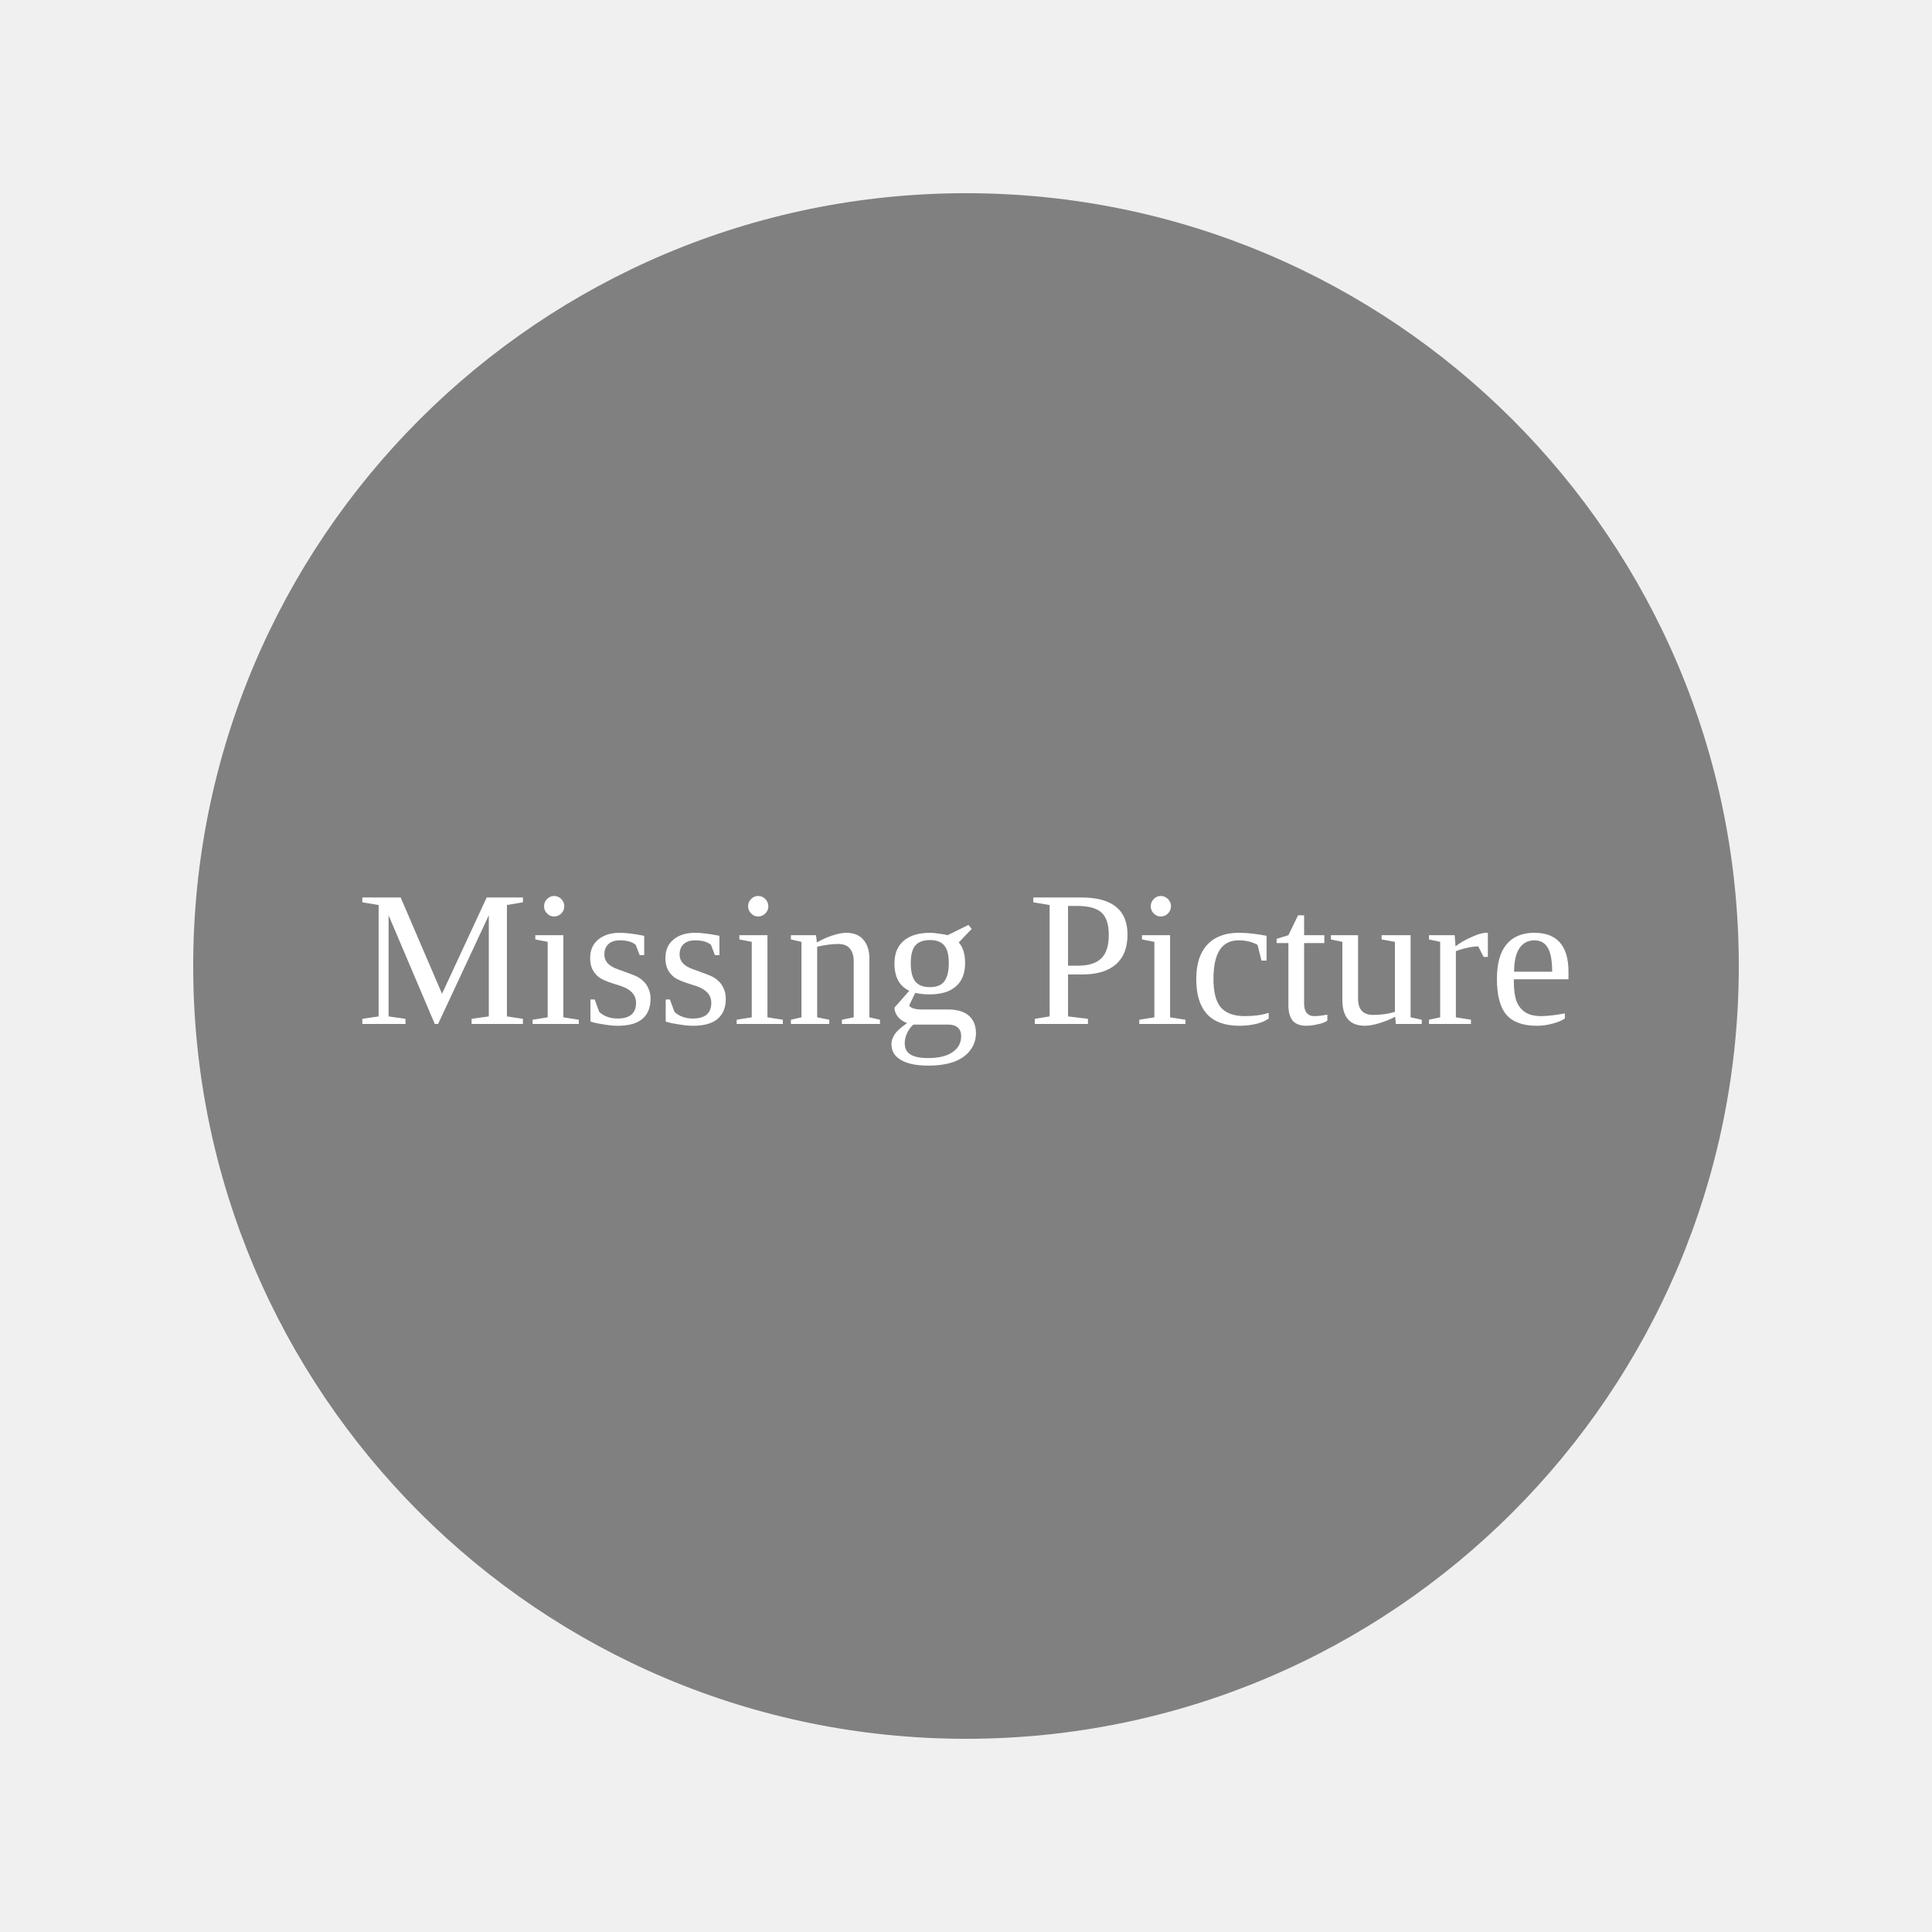
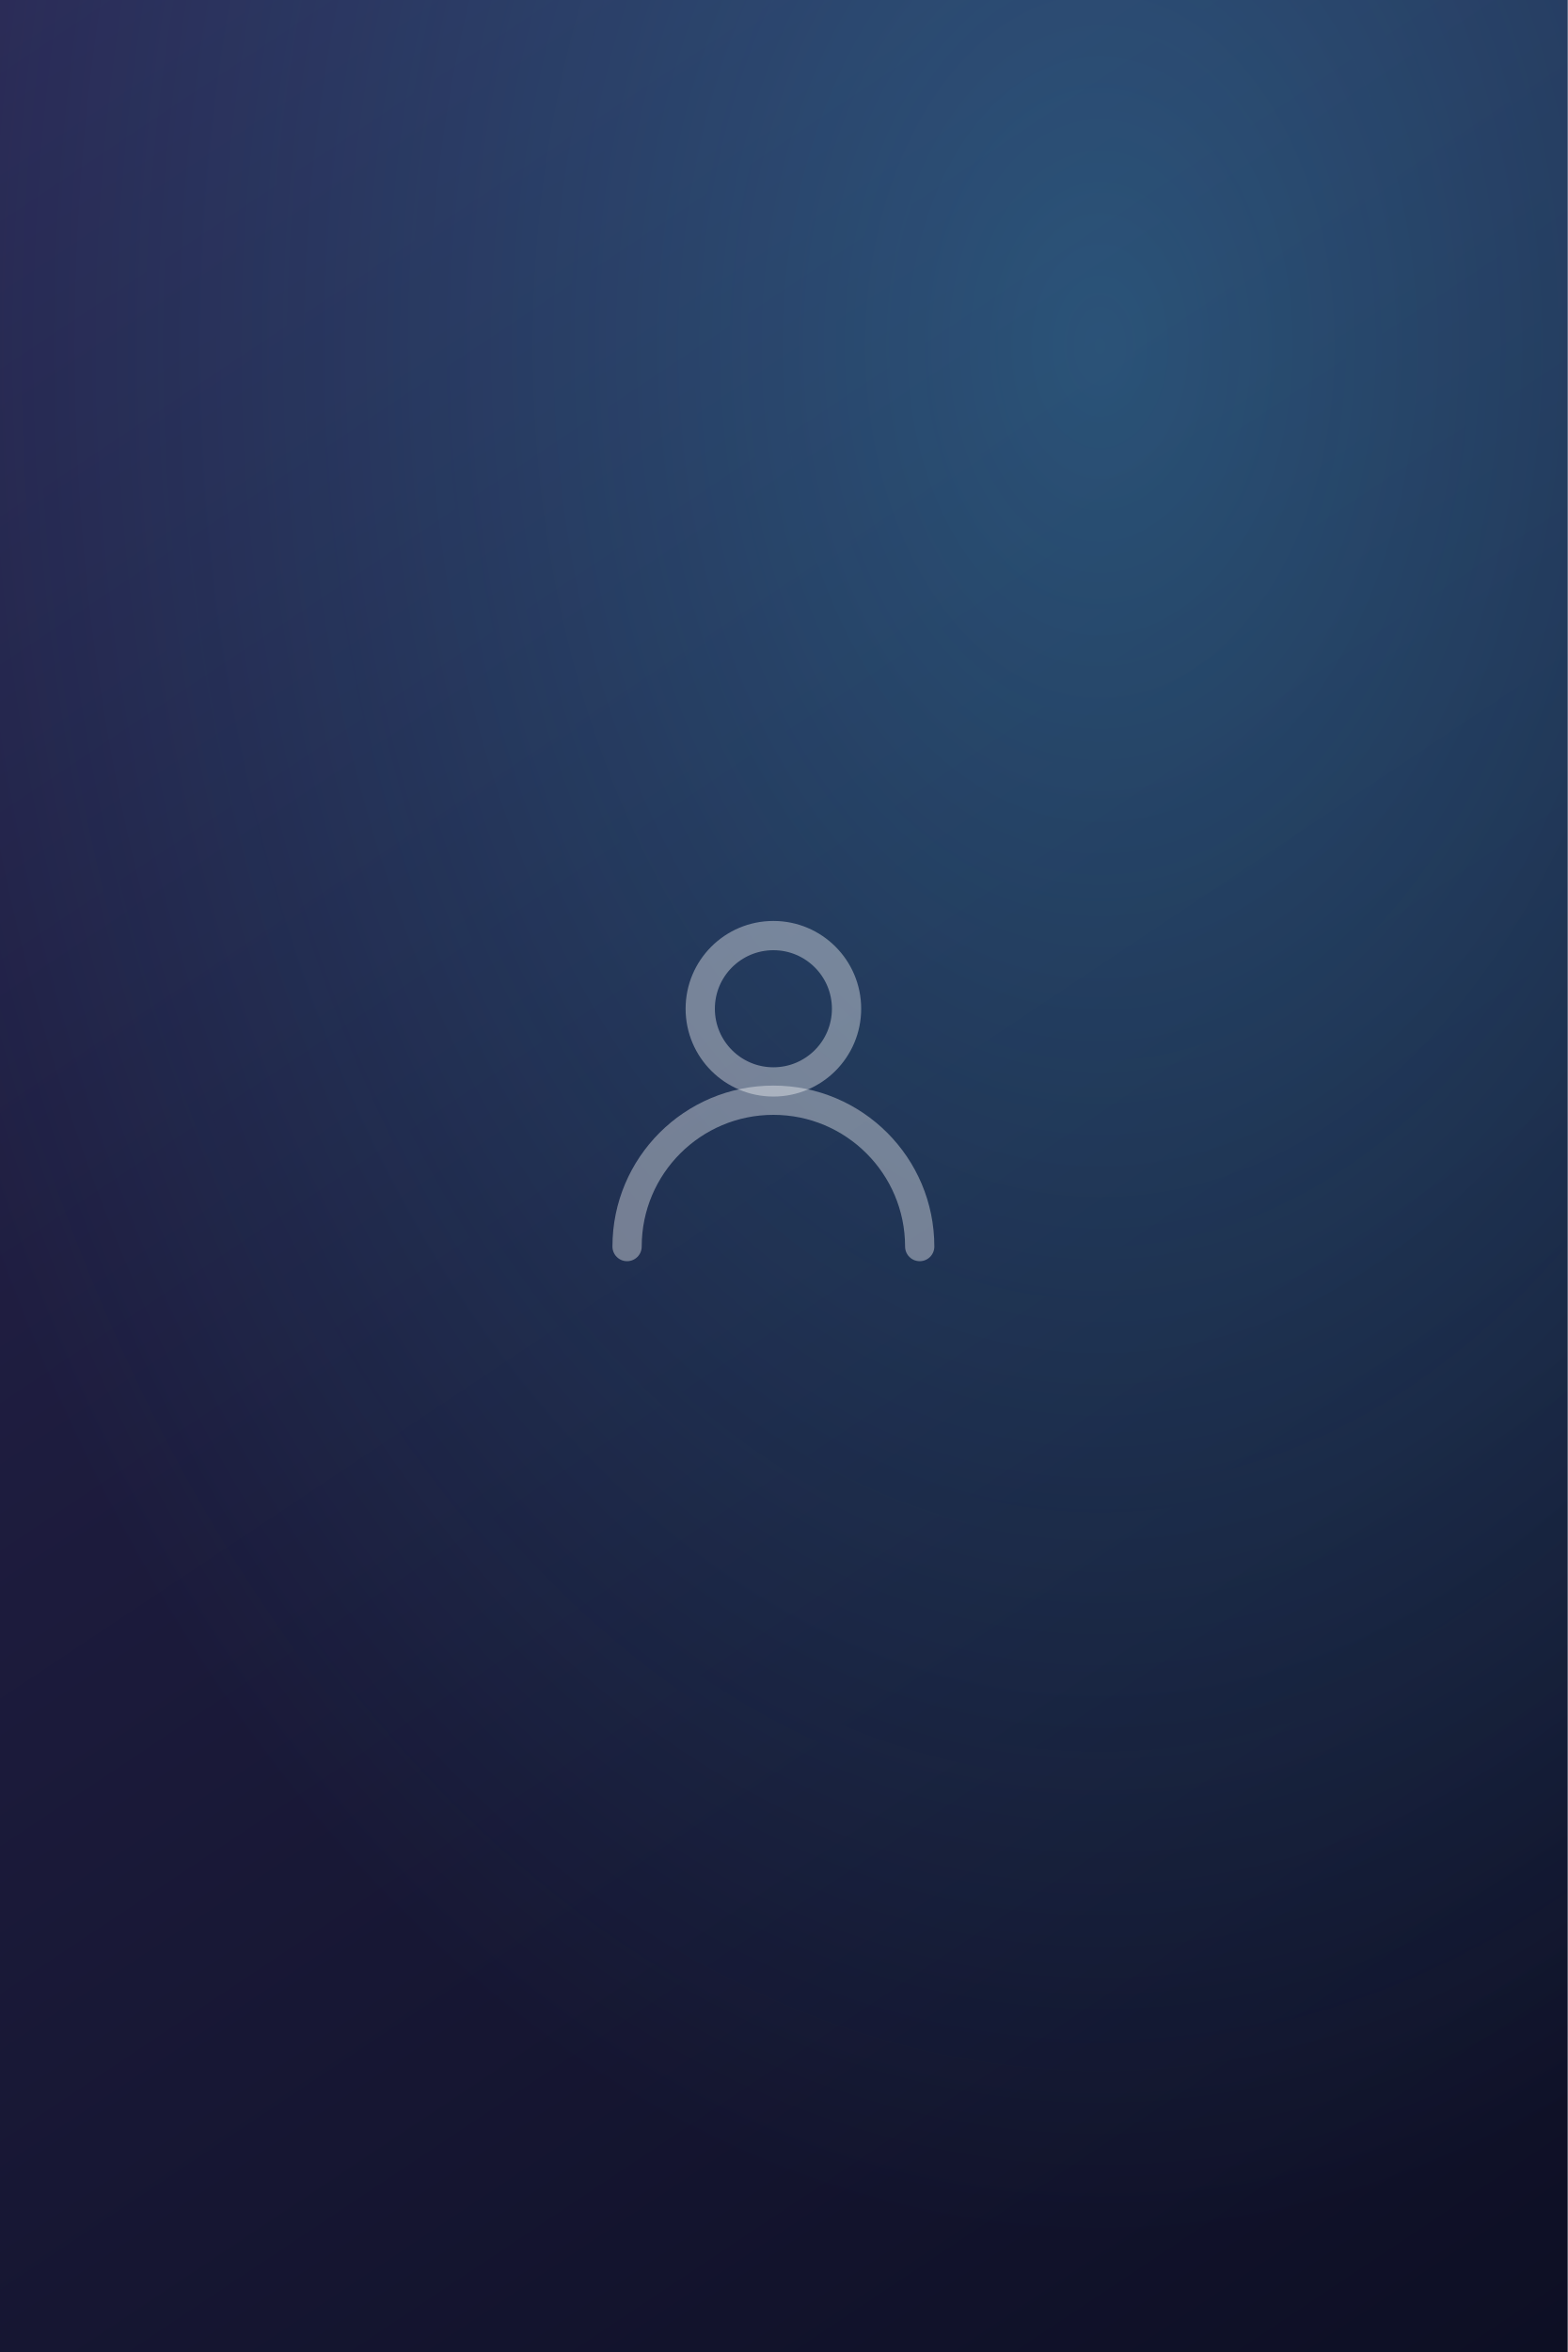
- <svg xmlns="http://www.w3.org/2000/svg" viewBox="0 0 100 100" width="100" height="100">
-   <circle cx="50" cy="50" r="40" fill="gray" />
-   <text x="50%" y="50%" font-size="10" text-anchor="middle" dy=".3em" fill="white">Missing Picture</text>
+ <svg xmlns="http://www.w3.org/2000/svg" viewBox="0 0 300 450" width="300" height="450" role="img" aria-label="No photo available">
+   <defs>
+     <linearGradient id="b" x1="0" y1="0" x2="300" y2="450" gradientUnits="userSpaceOnUse">
+       <stop stop-color="#2a2652" />
+       <stop offset="1" stop-color="#0d0f24" />
+     </linearGradient>
+     <radialGradient id="r" cx=".7" cy=".15" r=".8">
+       <stop stop-color="#44d9ff" stop-opacity=".28" />
+       <stop offset="1" stop-color="#44d9ff" stop-opacity="0" />
+     </radialGradient>
+   </defs>
+   <rect width="300" height="450" fill="url(#b)" />
+   <rect width="300" height="450" fill="url(#r)" />
+   <g transform="translate(106 165) scale(3.5)" fill="none" stroke="#fff" stroke-opacity=".38" stroke-width="1.6" stroke-linecap="round" stroke-linejoin="round">
+     <circle cx="12" cy="8" r="4" />
+     <path d="M4 21a8 8 0 0 1 16 0" />
+   </g>
</svg>
